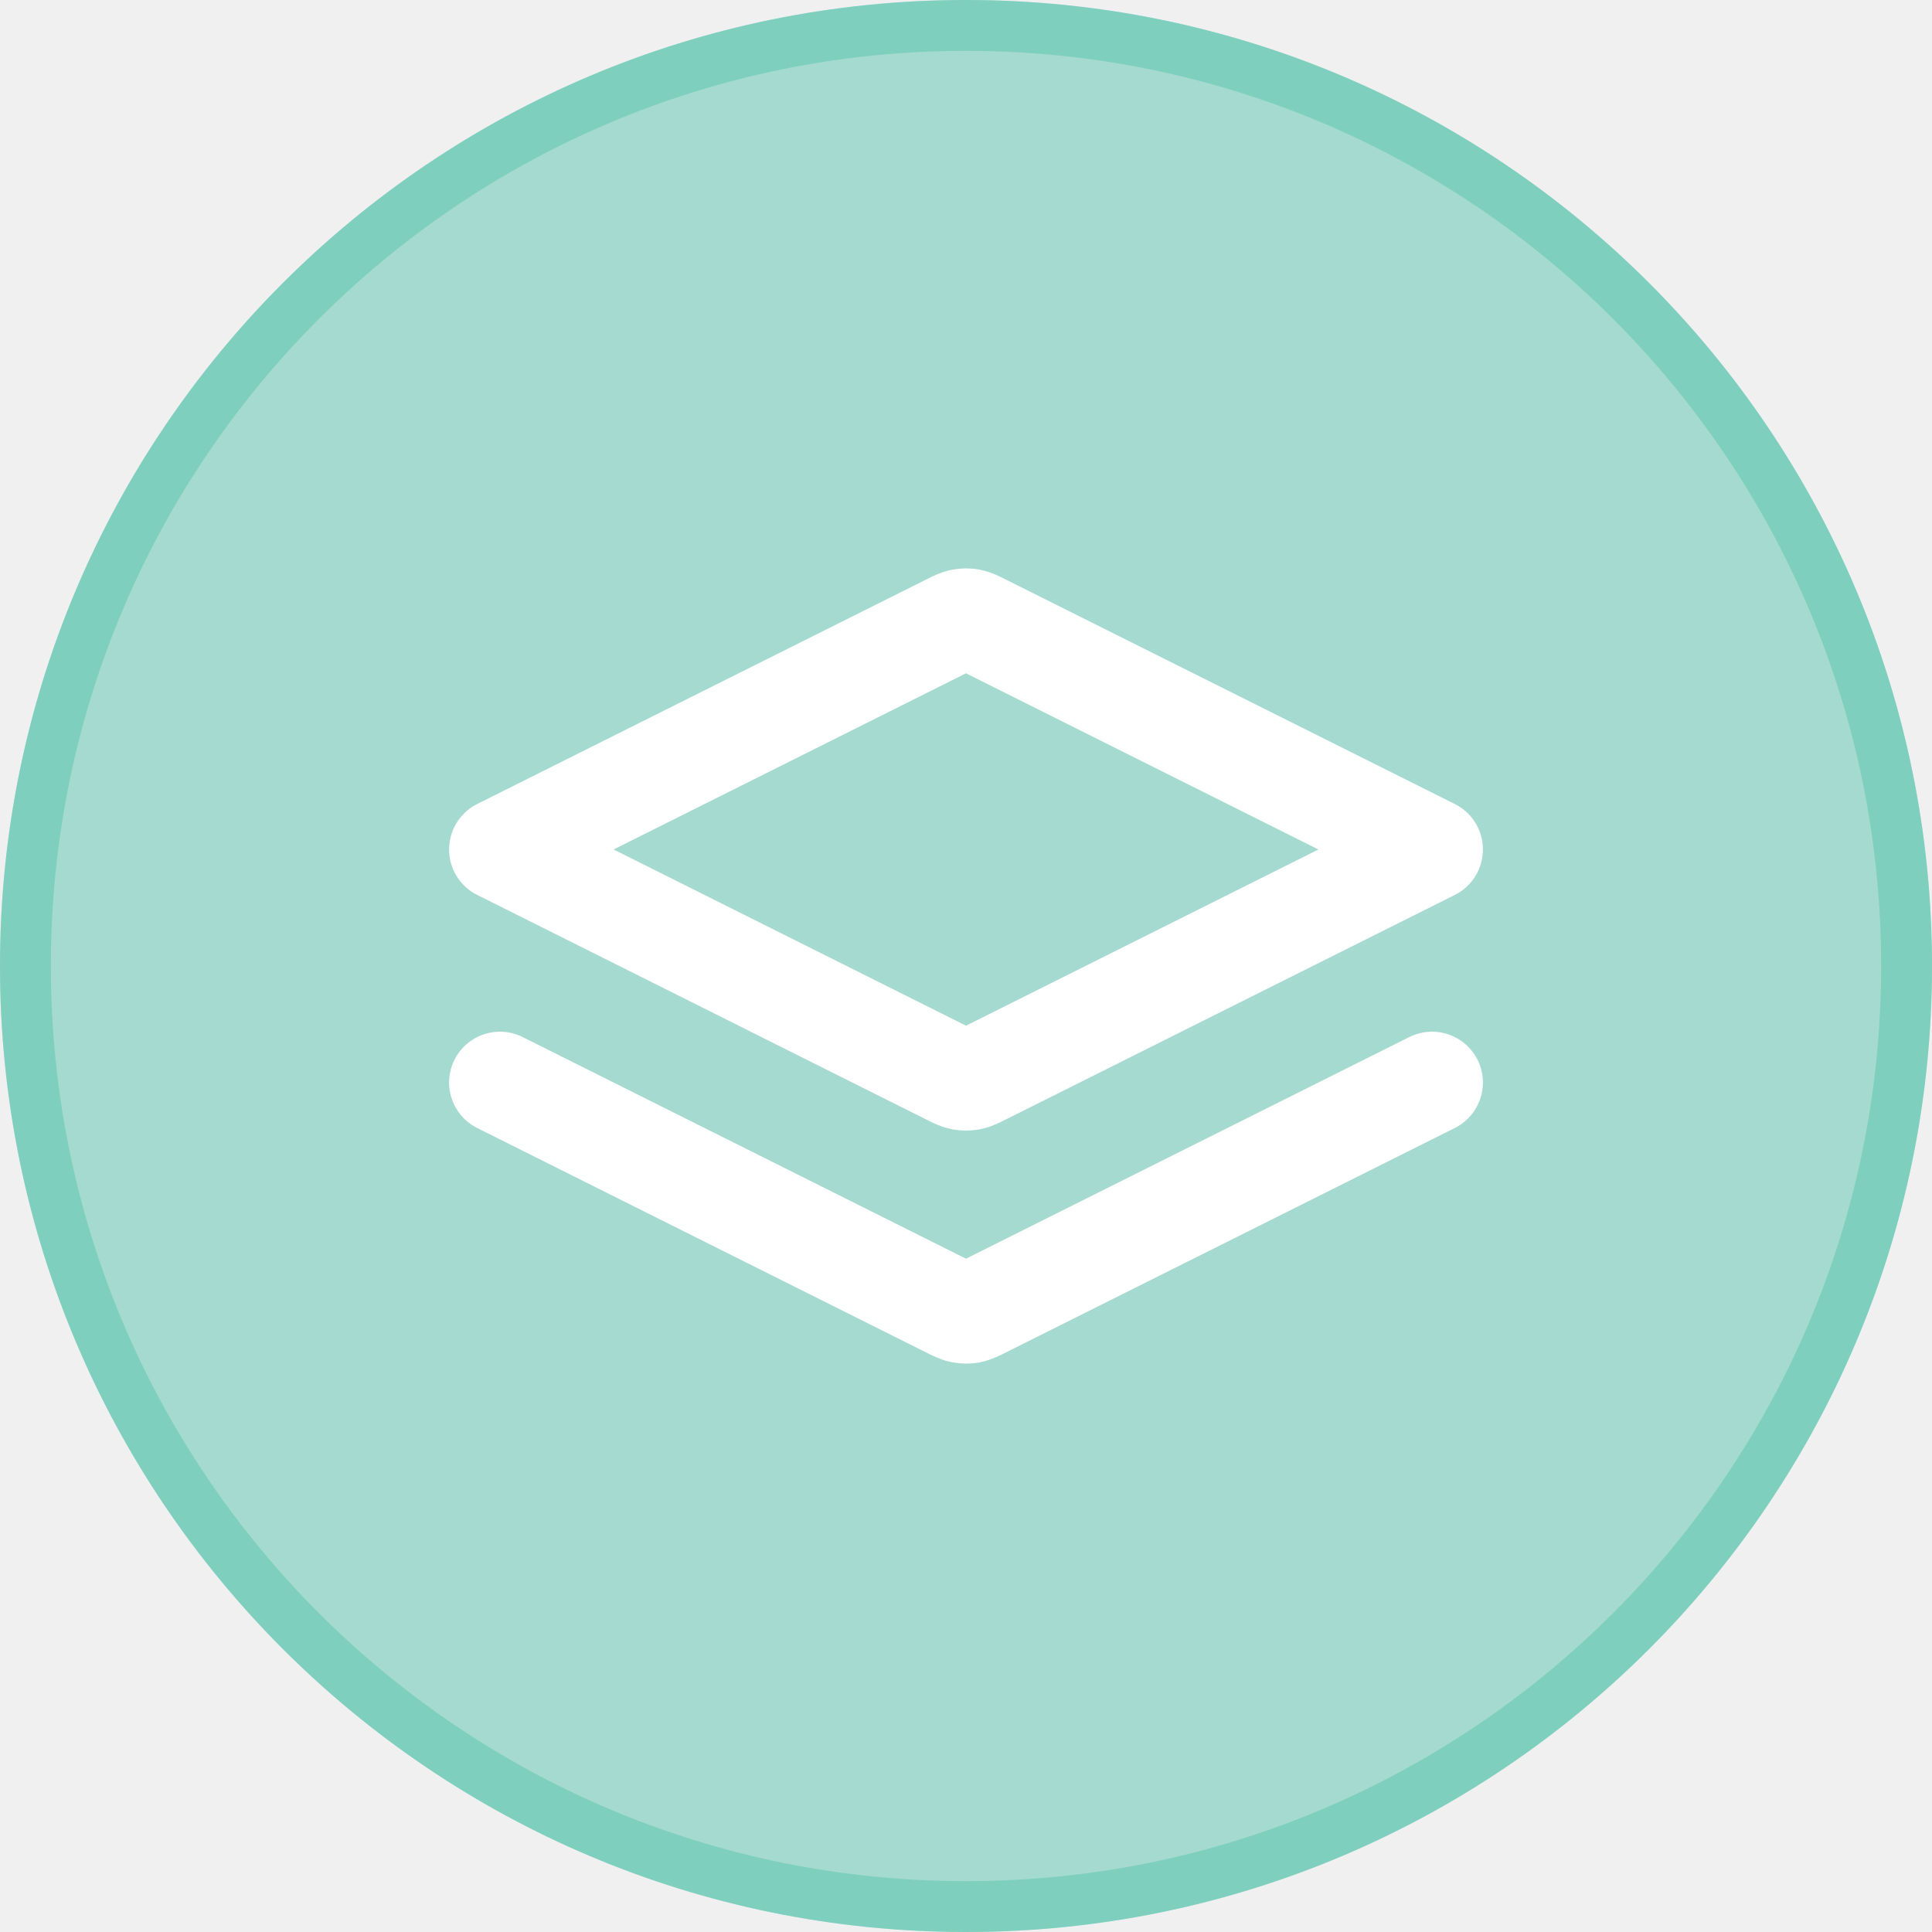
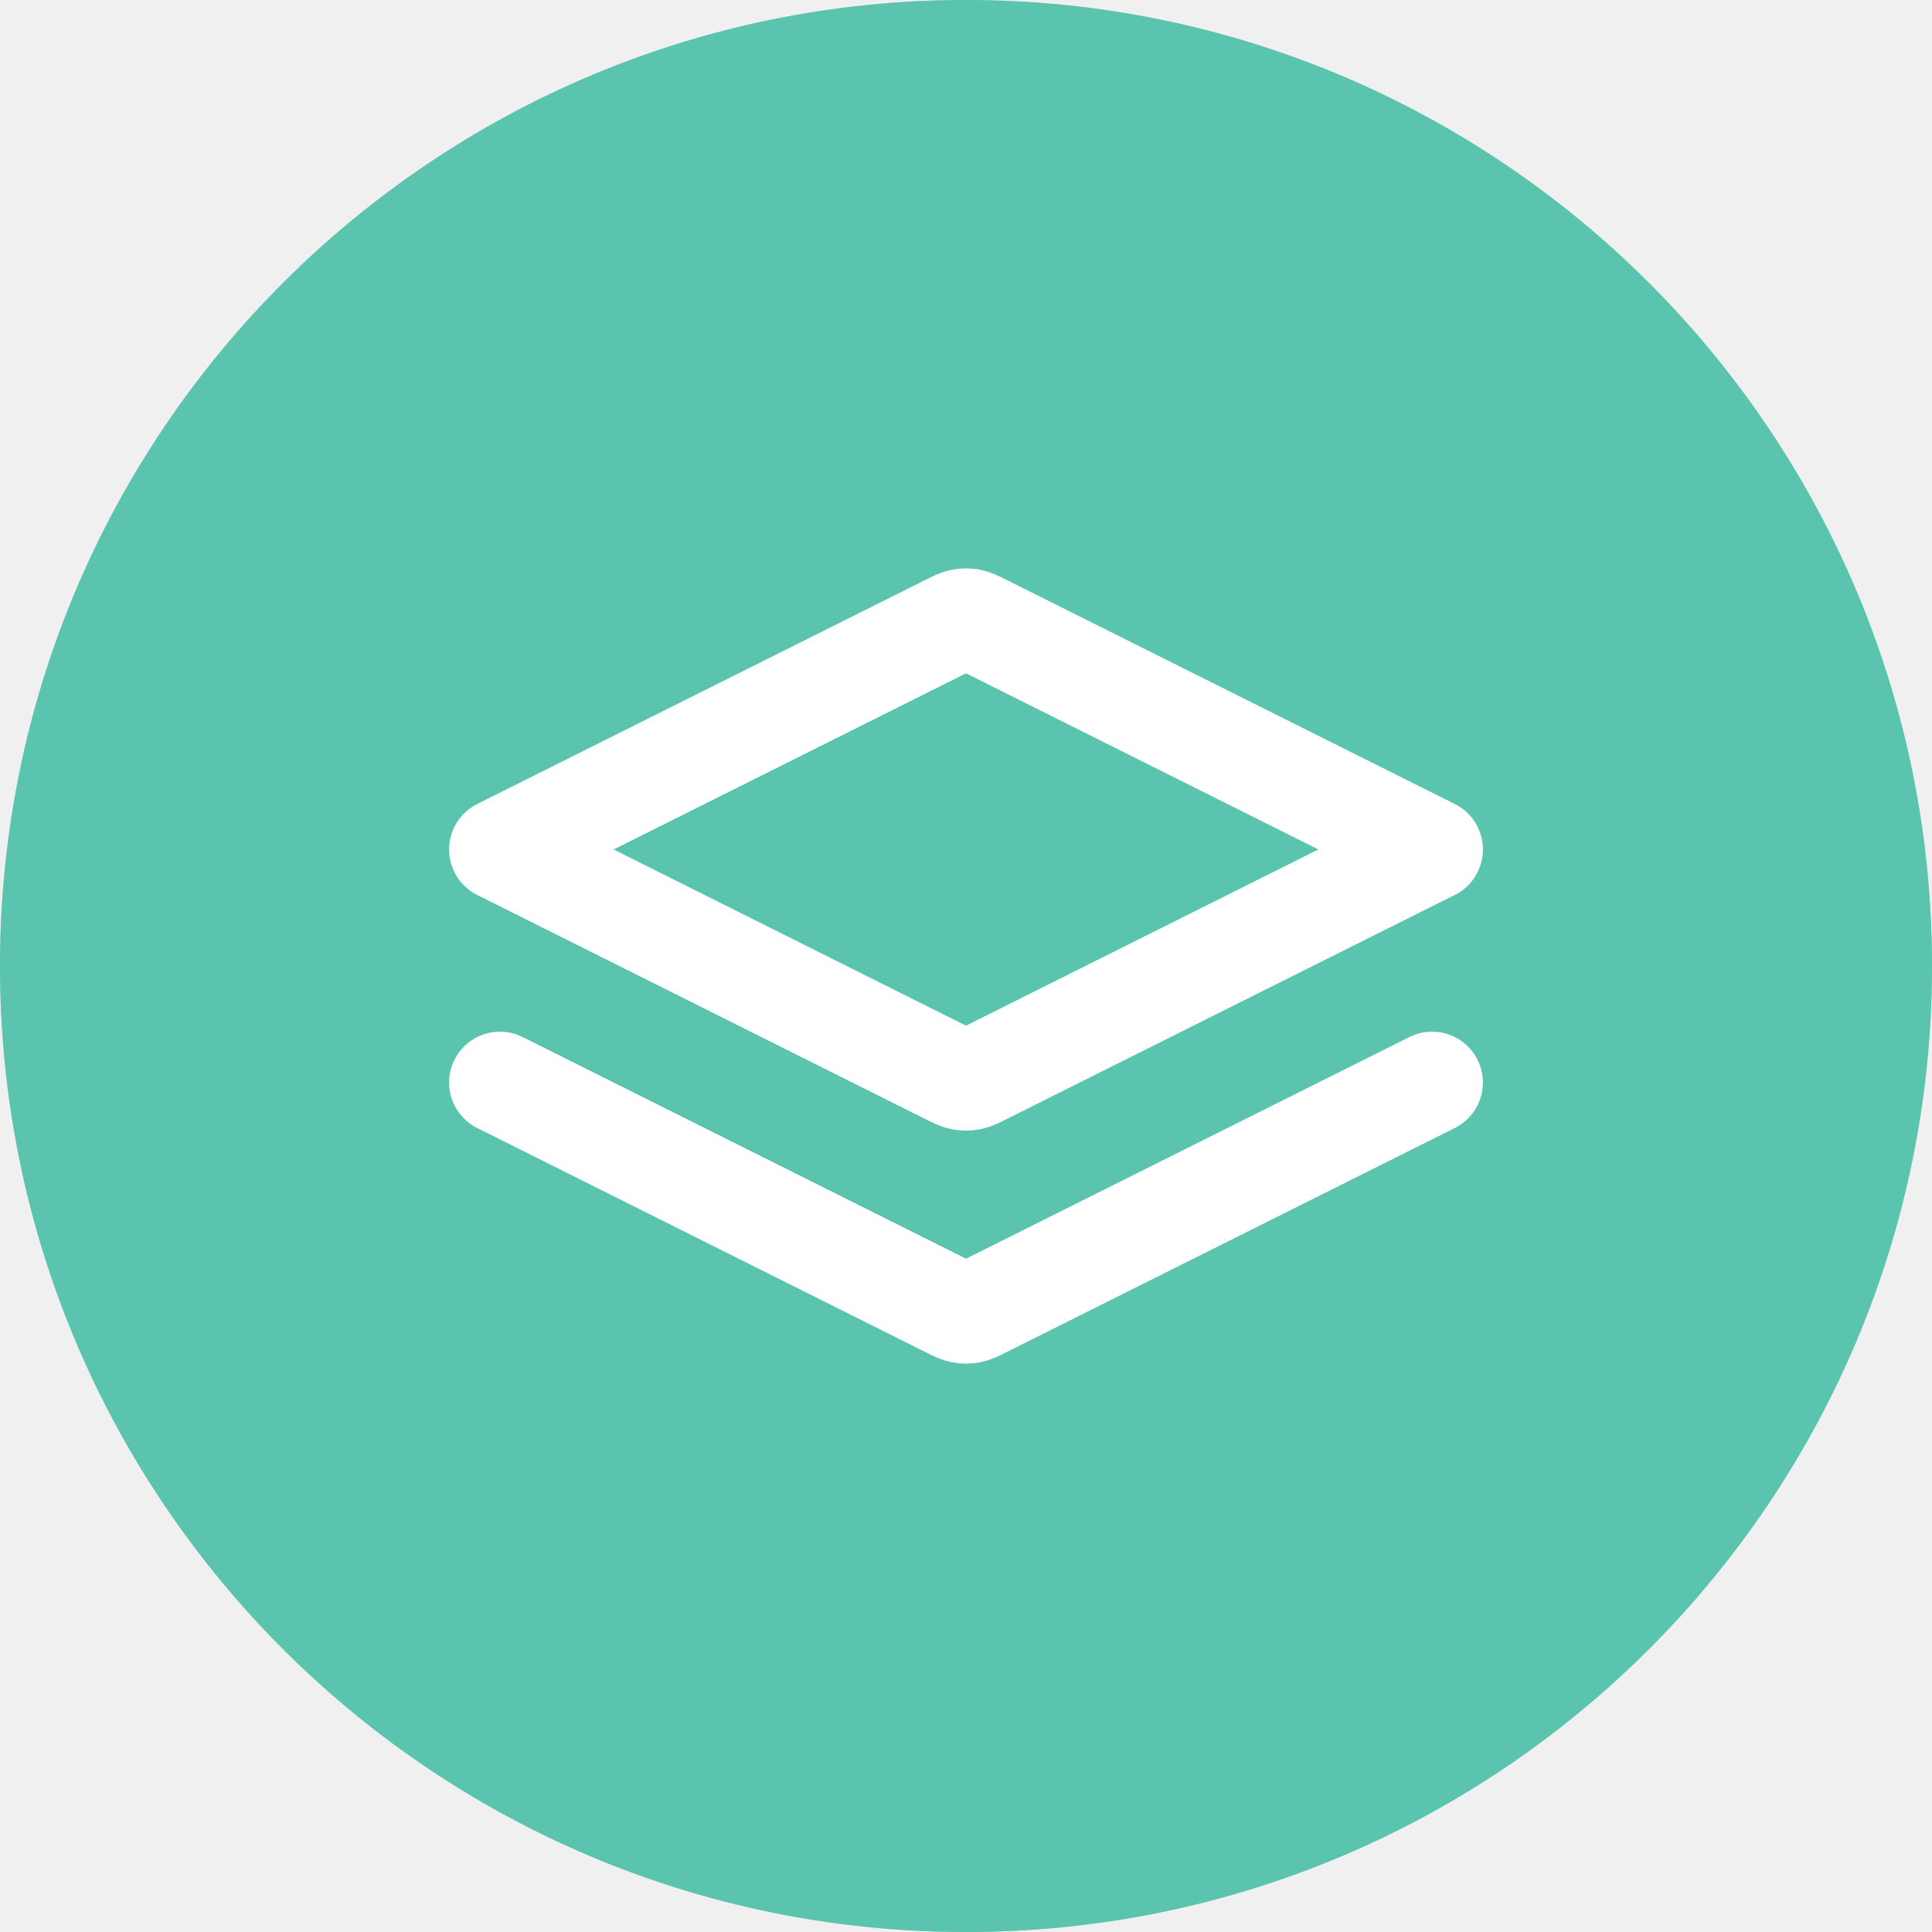
- <svg xmlns="http://www.w3.org/2000/svg" width="38" height="38" viewBox="0 0 38 38" fill="none">
-   <circle cx="19" cy="19" r="19" fill="#5BC4AF" fill-opacity="0.51" />
+ <svg xmlns="http://www.w3.org/2000/svg" width="40" height="40" viewBox="0 0 38 38" fill="none">
+   <circle cx="19" cy="19" r="19" fill="#5BC4AF" fill-opacity="1" />
  <circle cx="19" cy="19" r="18.5" stroke="#5BC4AF" stroke-opacity="0.51" />
  <path d="M9.833 21.292L18.672 25.711C18.792 25.771 18.852 25.801 18.916 25.813C18.971 25.823 19.029 25.823 19.085 25.813C19.148 25.801 19.208 25.771 19.328 25.711L28.167 21.292M9.833 16.708L18.672 12.289C18.792 12.229 18.852 12.199 18.916 12.187C18.971 12.177 19.029 12.177 19.085 12.187C19.148 12.199 19.208 12.229 19.328 12.289L28.167 16.708L19.328 21.128C19.208 21.188 19.148 21.218 19.085 21.23C19.029 21.24 18.971 21.24 18.916 21.23C18.852 21.218 18.792 21.188 18.672 21.128L9.833 16.708Z" stroke="white" stroke-width="2" stroke-linecap="round" stroke-linejoin="round" />
</svg>
